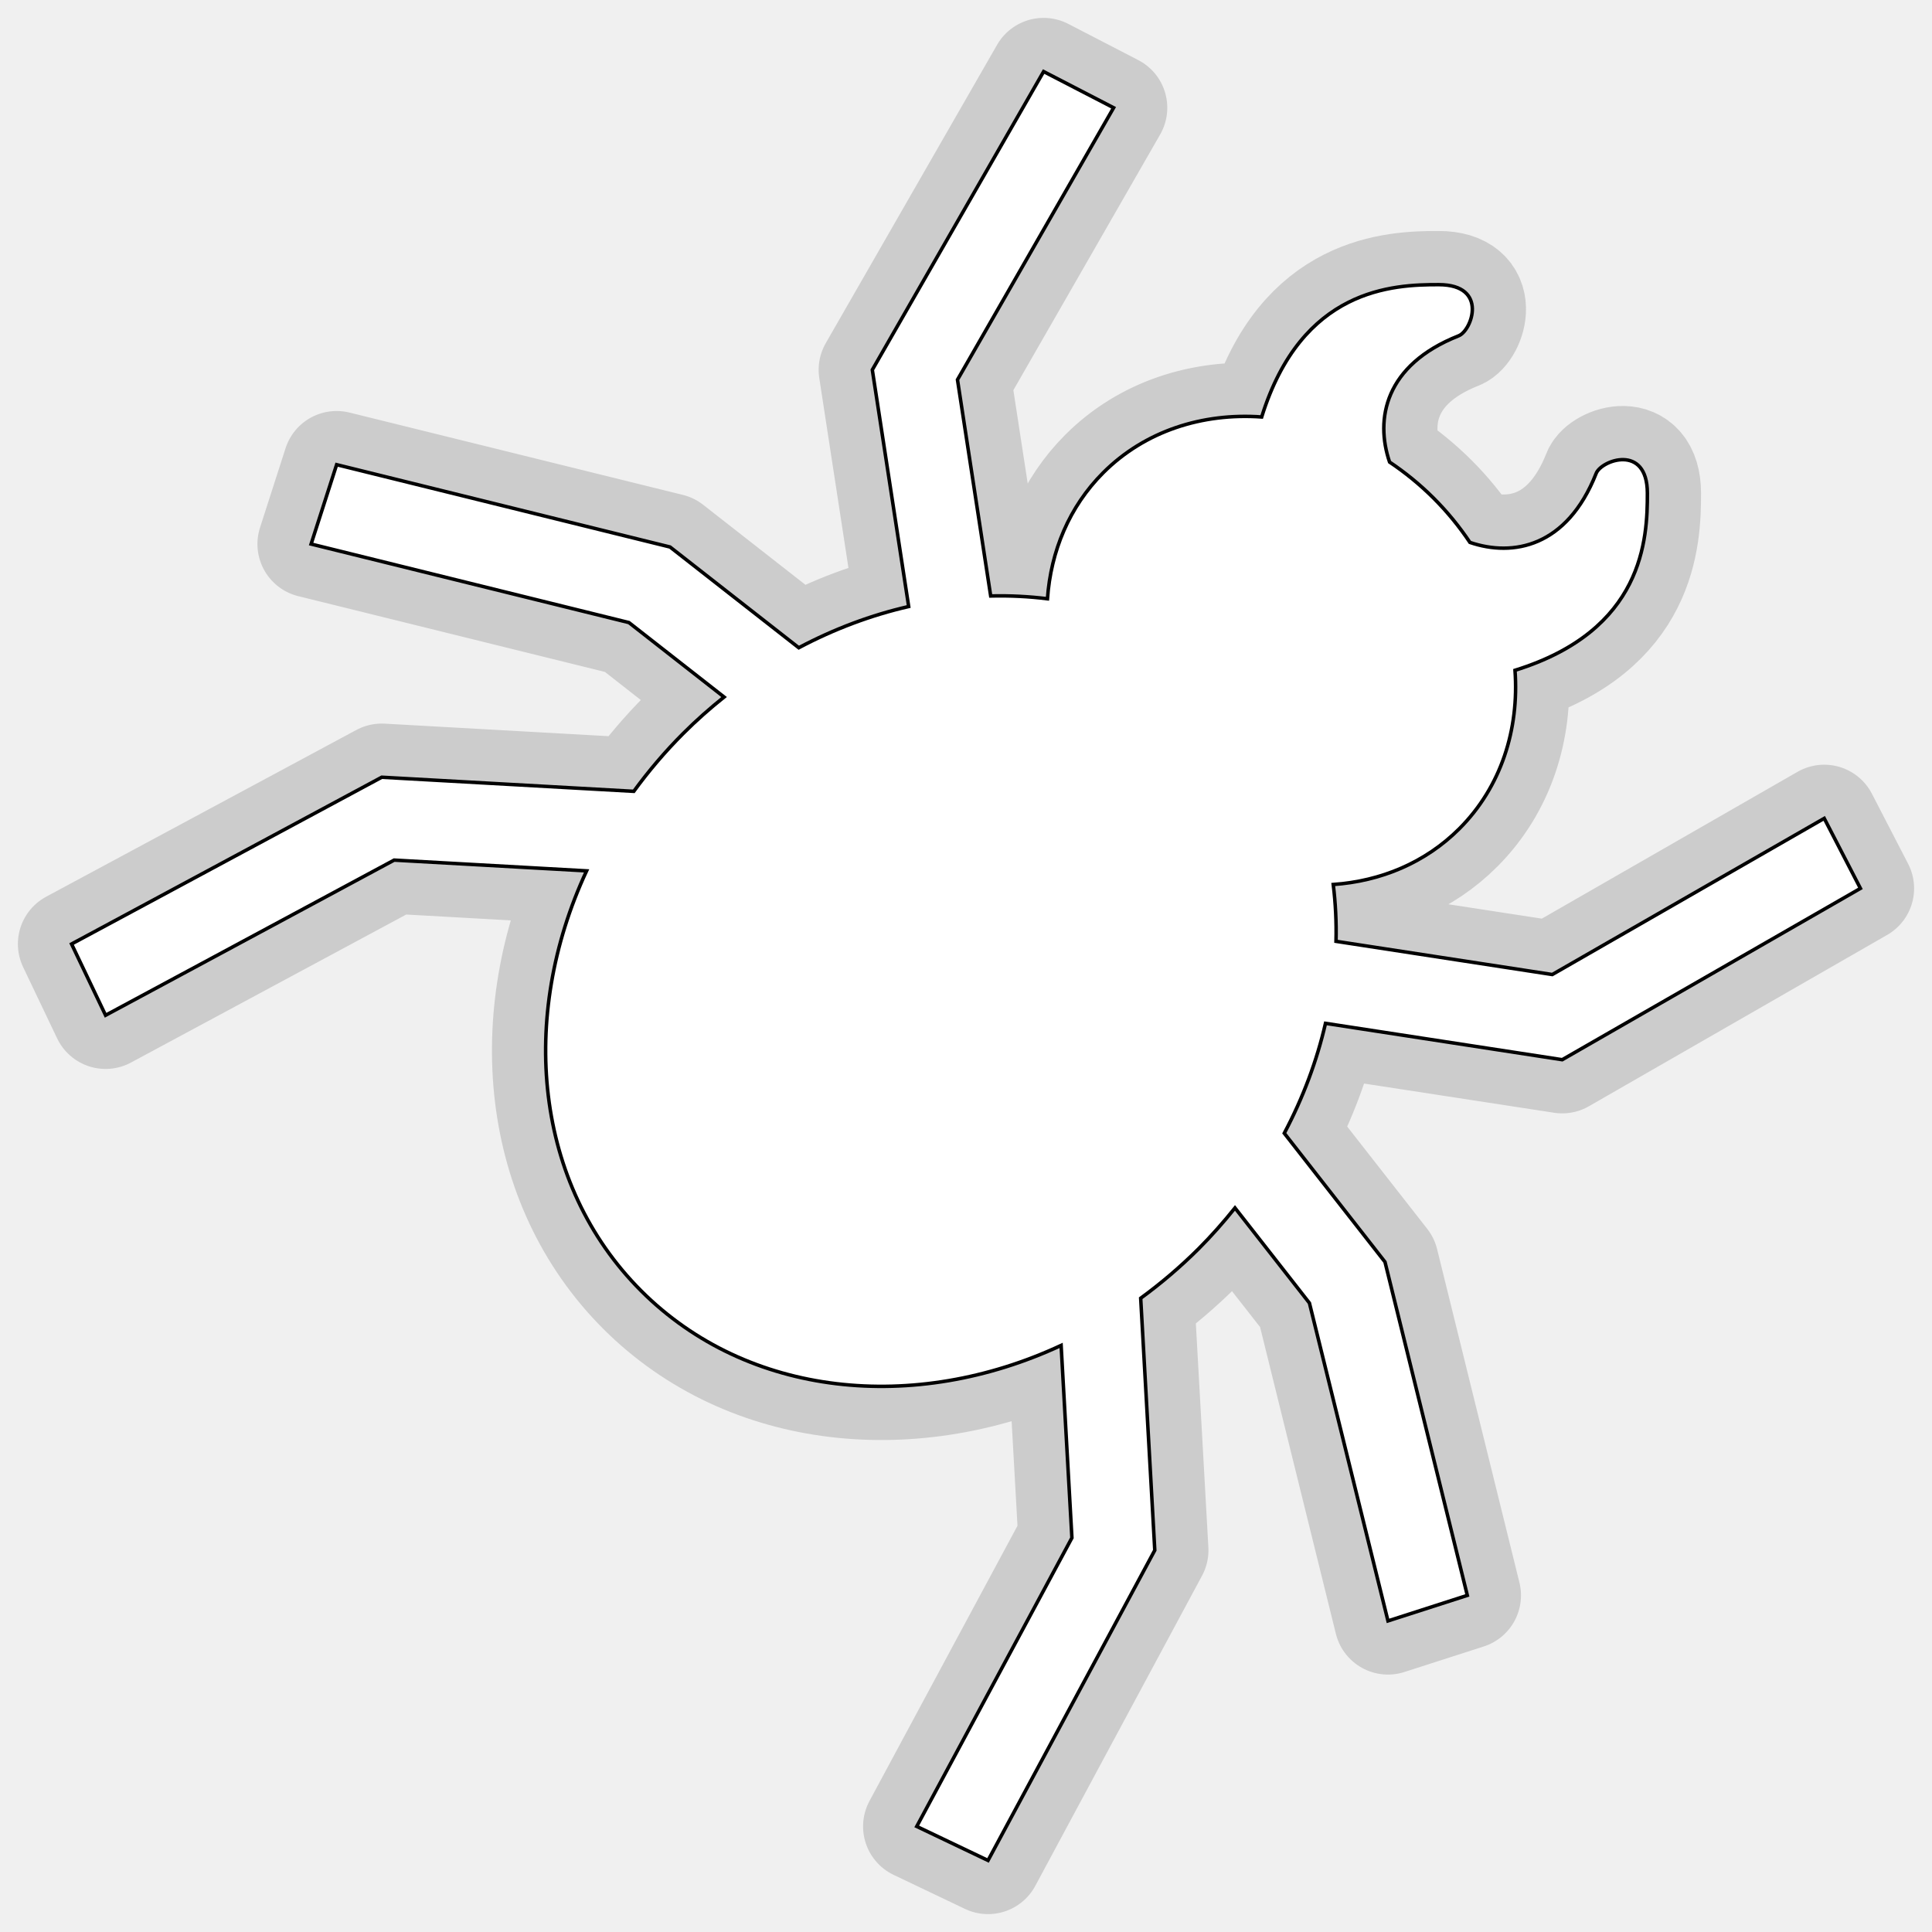
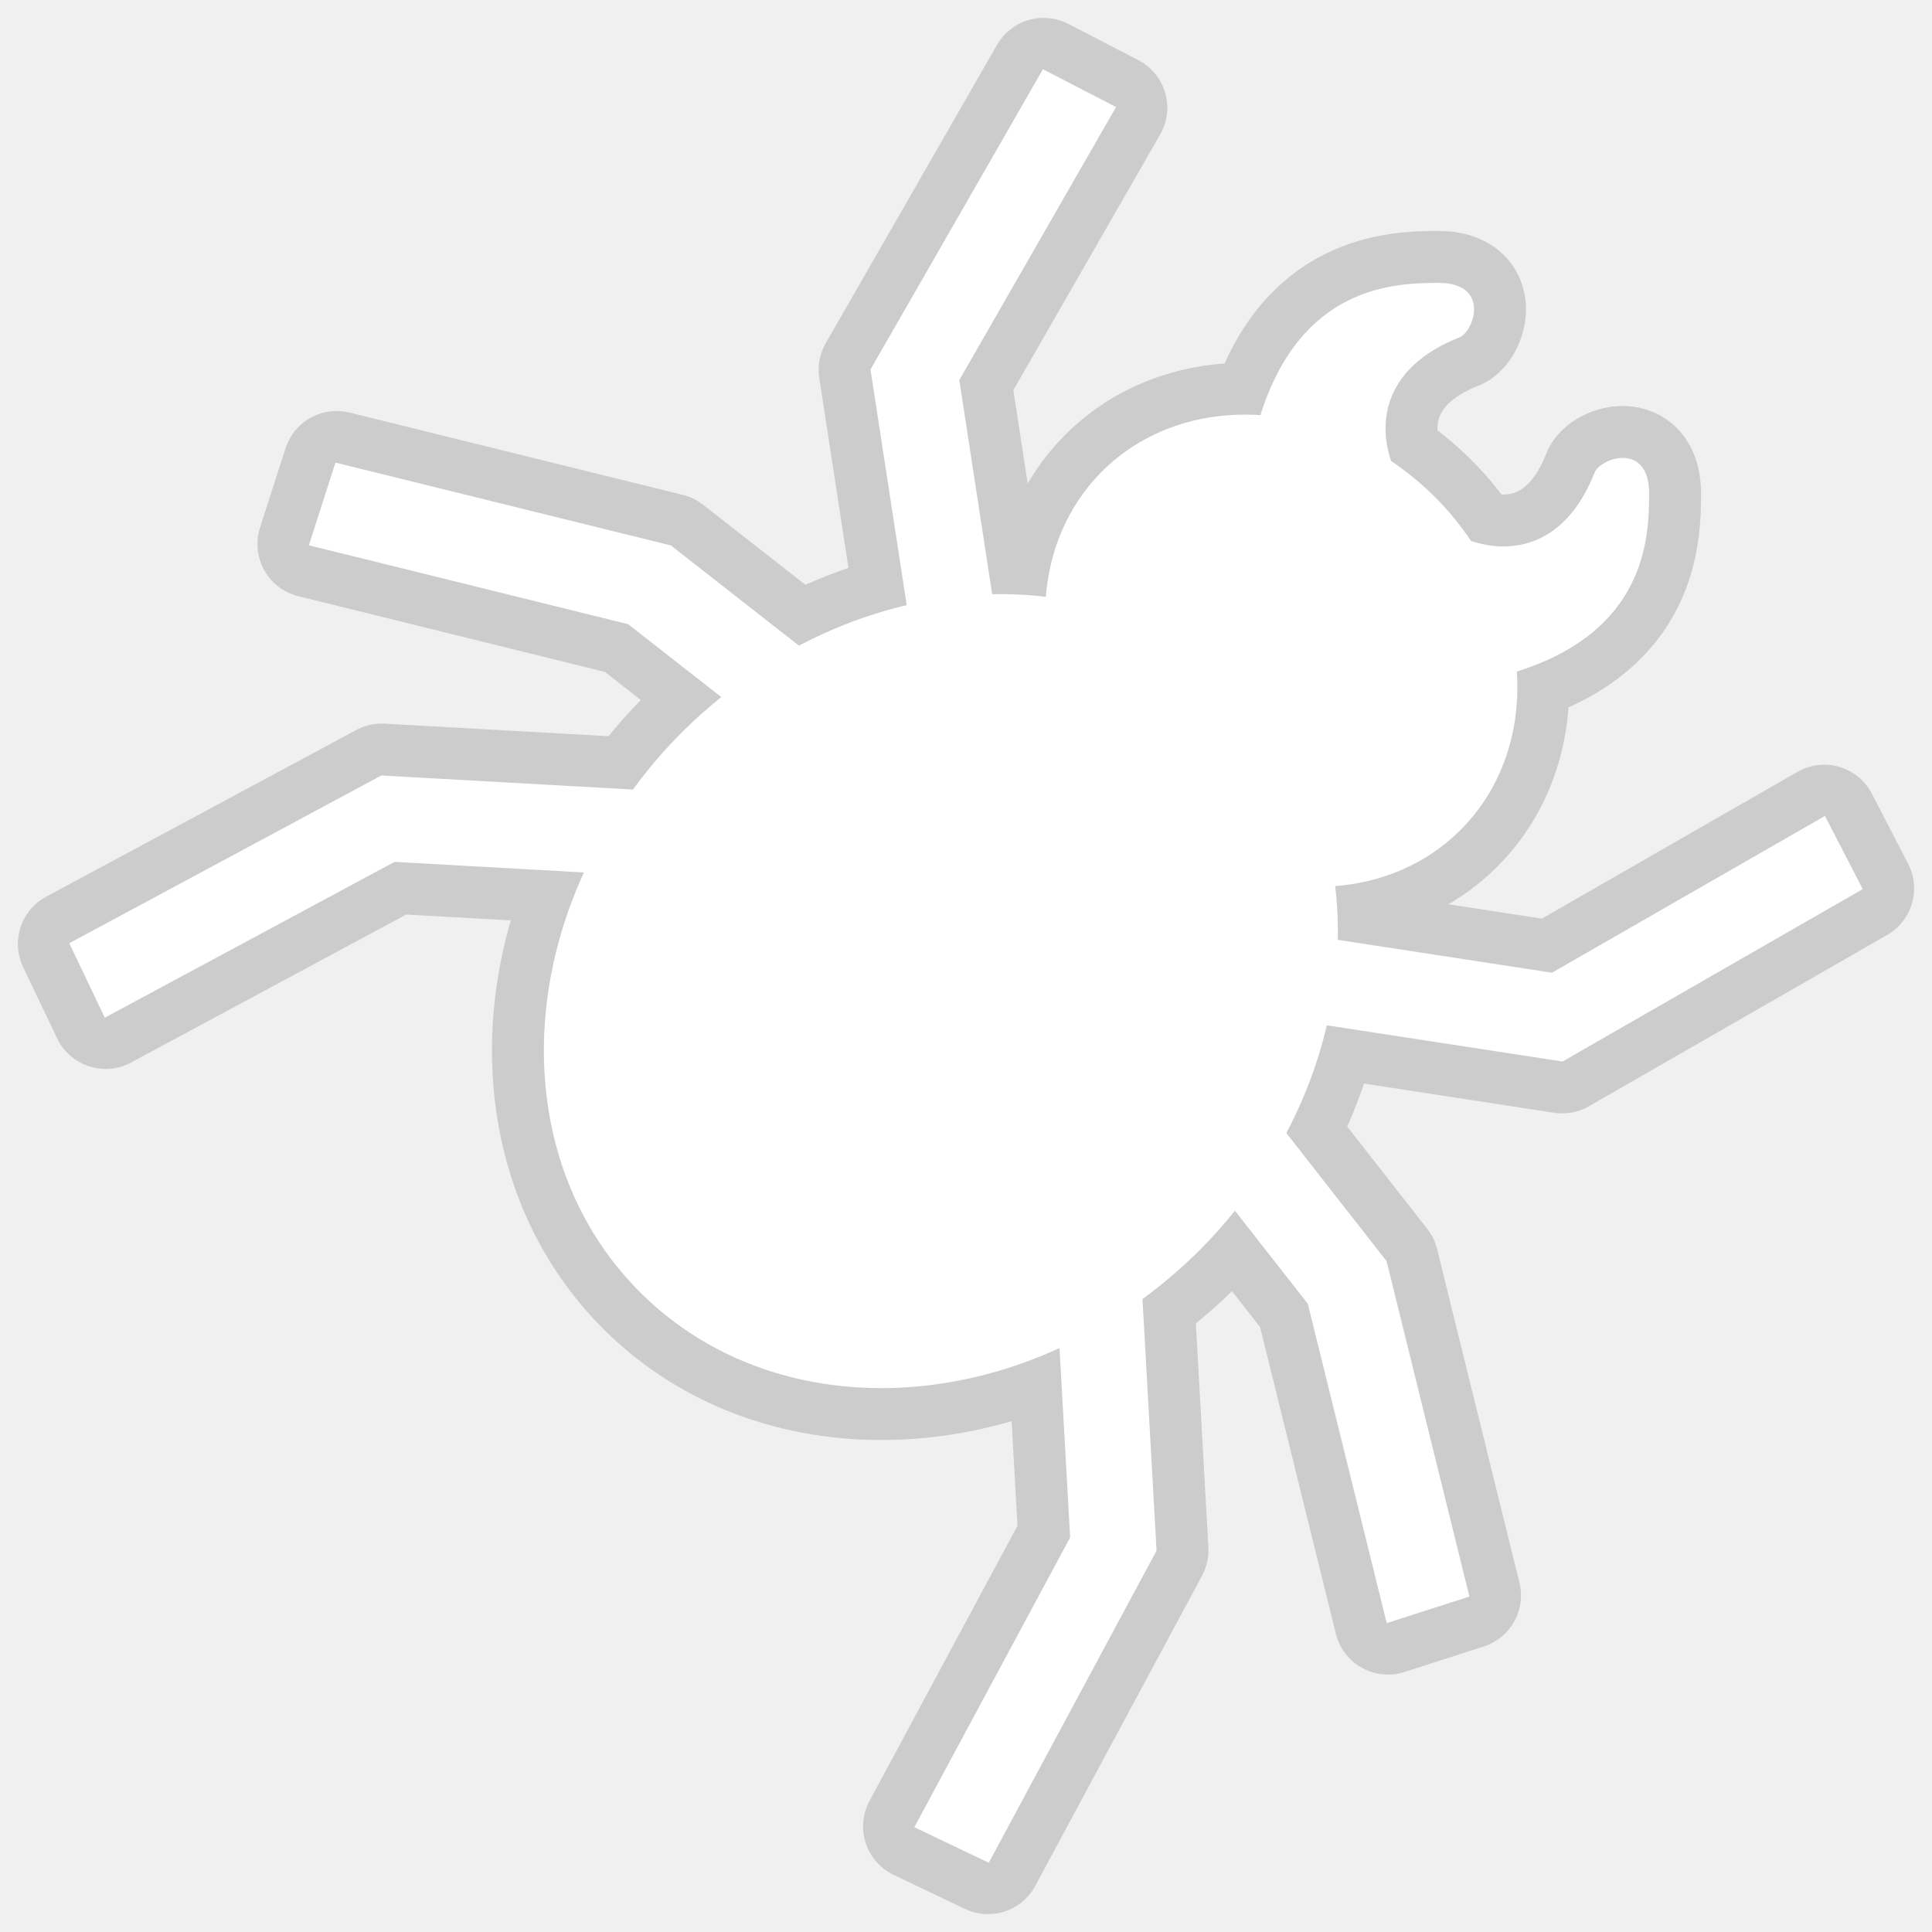
- <svg xmlns="http://www.w3.org/2000/svg" height="200px" width="200px" version="1.1" id="_x32_" viewBox="-20.48 -20.48 552.96 552.96" xml:space="preserve" fill="#000000" stroke="#000000">
+ <svg xmlns="http://www.w3.org/2000/svg" fill="#ffffff" stroke="#ffffff" version="1.1" viewBox="-20.48 -20.48 552.96 552.96" xml:space="preserve">
  <g id="SVGRepo_bgCarrier" stroke-width="0" />
-   <g id="SVGRepo_tracerCarrier" stroke-linecap="round" stroke-linejoin="round" stroke="#CCCCCC" stroke-width="30.72">
-     <style type="text/css"> .st0{fill:#ffffff;} </style>
-     <g>
-       <path class="st0" d="M426.641,282.818l85.355-49.028l-10.362-20.043l-77.836,44.694l-61.896-9.506 c0.138-5.487-0.137-10.92-0.794-16.261c13.586-0.948,26.332-6.213,36.082-15.963c11.951-11.951,17.163-28.388,15.94-45.344 c36.878-11.462,37.917-37.626,37.886-50.724c-0.046-14.252-13.265-9.384-14.672-5.594c-8.344,21.075-23.811,23.91-36.113,19.715 c-2.965-4.432-6.404-8.673-10.362-12.632c-3.958-3.951-8.207-7.397-12.639-10.369c-4.187-12.295-1.36-27.761,19.73-36.113 c3.775-1.398,8.65-14.618-5.609-14.657c-13.097-0.038-39.262,1.002-50.724,37.871c-16.949-1.207-33.394,3.996-45.344,15.94 c-9.75,9.758-15.008,22.504-15.971,36.091c-5.334-0.665-10.759-0.932-16.245-0.802l-9.506-61.888l44.688-77.844L278.214,0 l-49.028,85.371l10.408,67.741c-10.683,2.453-21.274,6.396-31.453,11.798l-36.846-28.831l-95.427-23.566l-7.305,22.718 l90.964,22.474l27.234,21.312c-4.02,3.218-7.947,6.672-11.691,10.424c-5.242,5.242-9.949,10.804-14.152,16.567l-72.136-4.035 L0.003,249.7l9.736,20.403l82.589-44.412l55.079,3.079c-19.516,41.944-14.901,89.688,15.619,120.208 c30.52,30.513,78.264,35.128,120.2,15.612l3.088,55.079l-44.412,82.597L262.304,512l47.728-88.778l-4.034-72.135 c5.761-4.211,11.309-8.91,16.567-14.152c3.744-3.752,7.198-7.672,10.422-11.692l21.305,27.22l22.481,90.979l22.711-7.306 l-23.567-95.434l-28.823-36.839c5.394-10.179,9.337-20.778,11.798-31.452L426.641,282.818z" />
-     </g>
+   <g id="SVGRepo_tracerCarrier" stroke="#CCCCCC" stroke-linecap="round" stroke-linejoin="round" stroke-width="30.72">
+     <path d="M426.641,282.818l85.355-49.028l-10.362-20.043l-77.836,44.694l-61.896-9.506c0.138-5.487-0.137-10.92-0.794-16.261       c13.586-0.948,26.332-6.213,36.082-15.963c11.951-11.951,17.163-28.388,15.94-45.344c36.878-11.462,37.917-37.626,37.886-50.724       c-0.046-14.252-13.265-9.384-14.672-5.594c-8.344,21.075-23.811,23.91-36.113,19.715c-2.965-4.432-6.404-8.673-10.362-12.632       c-3.958-3.951-8.207-7.397-12.639-10.369c-4.187-12.295-1.36-27.761,19.73-36.113c3.775-1.398,8.65-14.618-5.609-14.657       c-13.097-0.038-39.262,1.002-50.724,37.871c-16.949-1.207-33.394,3.996-45.344,15.94c-9.75,9.758-15.008,22.504-15.971,36.091       c-5.334-0.665-10.759-0.932-16.245-0.802l-9.506-61.888l44.688-77.844L278.214,0l-49.028,85.371l10.408,67.741       c-10.683,2.453-21.274,6.396-31.453,11.798l-36.846-28.831l-95.427-23.566l-7.305,22.718l90.964,22.474l27.234,21.312       c-4.02,3.218-7.947,6.672-11.691,10.424c-5.242,5.242-9.949,10.804-14.152,16.567l-72.136-4.035L0.003,249.7l9.736,20.403       l82.589-44.412l55.079,3.079c-19.516,41.944-14.901,89.688,15.619,120.208c30.52,30.513,78.264,35.128,120.2,15.612l3.088,55.079       l-44.412,82.597L262.304,512l47.728-88.778l-4.034-72.135c5.761-4.211,11.309-8.91,16.567-14.152       c3.744-3.752,7.198-7.672,10.422-11.692l21.305,27.22l22.481,90.979l22.711-7.306l-23.567-95.434l-28.823-36.839       c5.394-10.179,9.337-20.778,11.798-31.452L426.641,282.818z" />
  </g>
  <g id="SVGRepo_iconCarrier">
-     <style type="text/css"> .st0{fill:#ffffff;} </style>
-     <g>
-       <path class="st0" d="M426.641,282.818l85.355-49.028l-10.362-20.043l-77.836,44.694l-61.896-9.506 c0.138-5.487-0.137-10.92-0.794-16.261c13.586-0.948,26.332-6.213,36.082-15.963c11.951-11.951,17.163-28.388,15.94-45.344 c36.878-11.462,37.917-37.626,37.886-50.724c-0.046-14.252-13.265-9.384-14.672-5.594c-8.344,21.075-23.811,23.91-36.113,19.715 c-2.965-4.432-6.404-8.673-10.362-12.632c-3.958-3.951-8.207-7.397-12.639-10.369c-4.187-12.295-1.36-27.761,19.73-36.113 c3.775-1.398,8.65-14.618-5.609-14.657c-13.097-0.038-39.262,1.002-50.724,37.871c-16.949-1.207-33.394,3.996-45.344,15.94 c-9.75,9.758-15.008,22.504-15.971,36.091c-5.334-0.665-10.759-0.932-16.245-0.802l-9.506-61.888l44.688-77.844L278.214,0 l-49.028,85.371l10.408,67.741c-10.683,2.453-21.274,6.396-31.453,11.798l-36.846-28.831l-95.427-23.566l-7.305,22.718 l90.964,22.474l27.234,21.312c-4.02,3.218-7.947,6.672-11.691,10.424c-5.242,5.242-9.949,10.804-14.152,16.567l-72.136-4.035 L0.003,249.7l9.736,20.403l82.589-44.412l55.079,3.079c-19.516,41.944-14.901,89.688,15.619,120.208 c30.52,30.513,78.264,35.128,120.2,15.612l3.088,55.079l-44.412,82.597L262.304,512l47.728-88.778l-4.034-72.135 c5.761-4.211,11.309-8.91,16.567-14.152c3.744-3.752,7.198-7.672,10.422-11.692l21.305,27.22l22.481,90.979l22.711-7.306 l-23.567-95.434l-28.823-36.839c5.394-10.179,9.337-20.778,11.798-31.452L426.641,282.818z" />
-     </g>
+     <path d="M426.641,282.818l85.355-49.028l-10.362-20.043l-77.836,44.694l-61.896-9.506c0.138-5.487-0.137-10.92-0.794-16.261       c13.586-0.948,26.332-6.213,36.082-15.963c11.951-11.951,17.163-28.388,15.94-45.344c36.878-11.462,37.917-37.626,37.886-50.724       c-0.046-14.252-13.265-9.384-14.672-5.594c-8.344,21.075-23.811,23.91-36.113,19.715c-2.965-4.432-6.404-8.673-10.362-12.632       c-3.958-3.951-8.207-7.397-12.639-10.369c-4.187-12.295-1.36-27.761,19.73-36.113c3.775-1.398,8.65-14.618-5.609-14.657       c-13.097-0.038-39.262,1.002-50.724,37.871c-16.949-1.207-33.394,3.996-45.344,15.94c-9.75,9.758-15.008,22.504-15.971,36.091       c-5.334-0.665-10.759-0.932-16.245-0.802l-9.506-61.888l44.688-77.844L278.214,0l-49.028,85.371l10.408,67.741       c-10.683,2.453-21.274,6.396-31.453,11.798l-36.846-28.831l-95.427-23.566l-7.305,22.718l90.964,22.474l27.234,21.312       c-4.02,3.218-7.947,6.672-11.691,10.424c-5.242,5.242-9.949,10.804-14.152,16.567l-72.136-4.035L0.003,249.7l9.736,20.403       l82.589-44.412l55.079,3.079c-19.516,41.944-14.901,89.688,15.619,120.208c30.52,30.513,78.264,35.128,120.2,15.612l3.088,55.079       l-44.412,82.597L262.304,512l47.728-88.778l-4.034-72.135c5.761-4.211,11.309-8.91,16.567-14.152       c3.744-3.752,7.198-7.672,10.422-11.692l21.305,27.22l22.481,90.979l22.711-7.306l-23.567-95.434l-28.823-36.839       c5.394-10.179,9.337-20.778,11.798-31.452L426.641,282.818z" />
  </g>
</svg>
